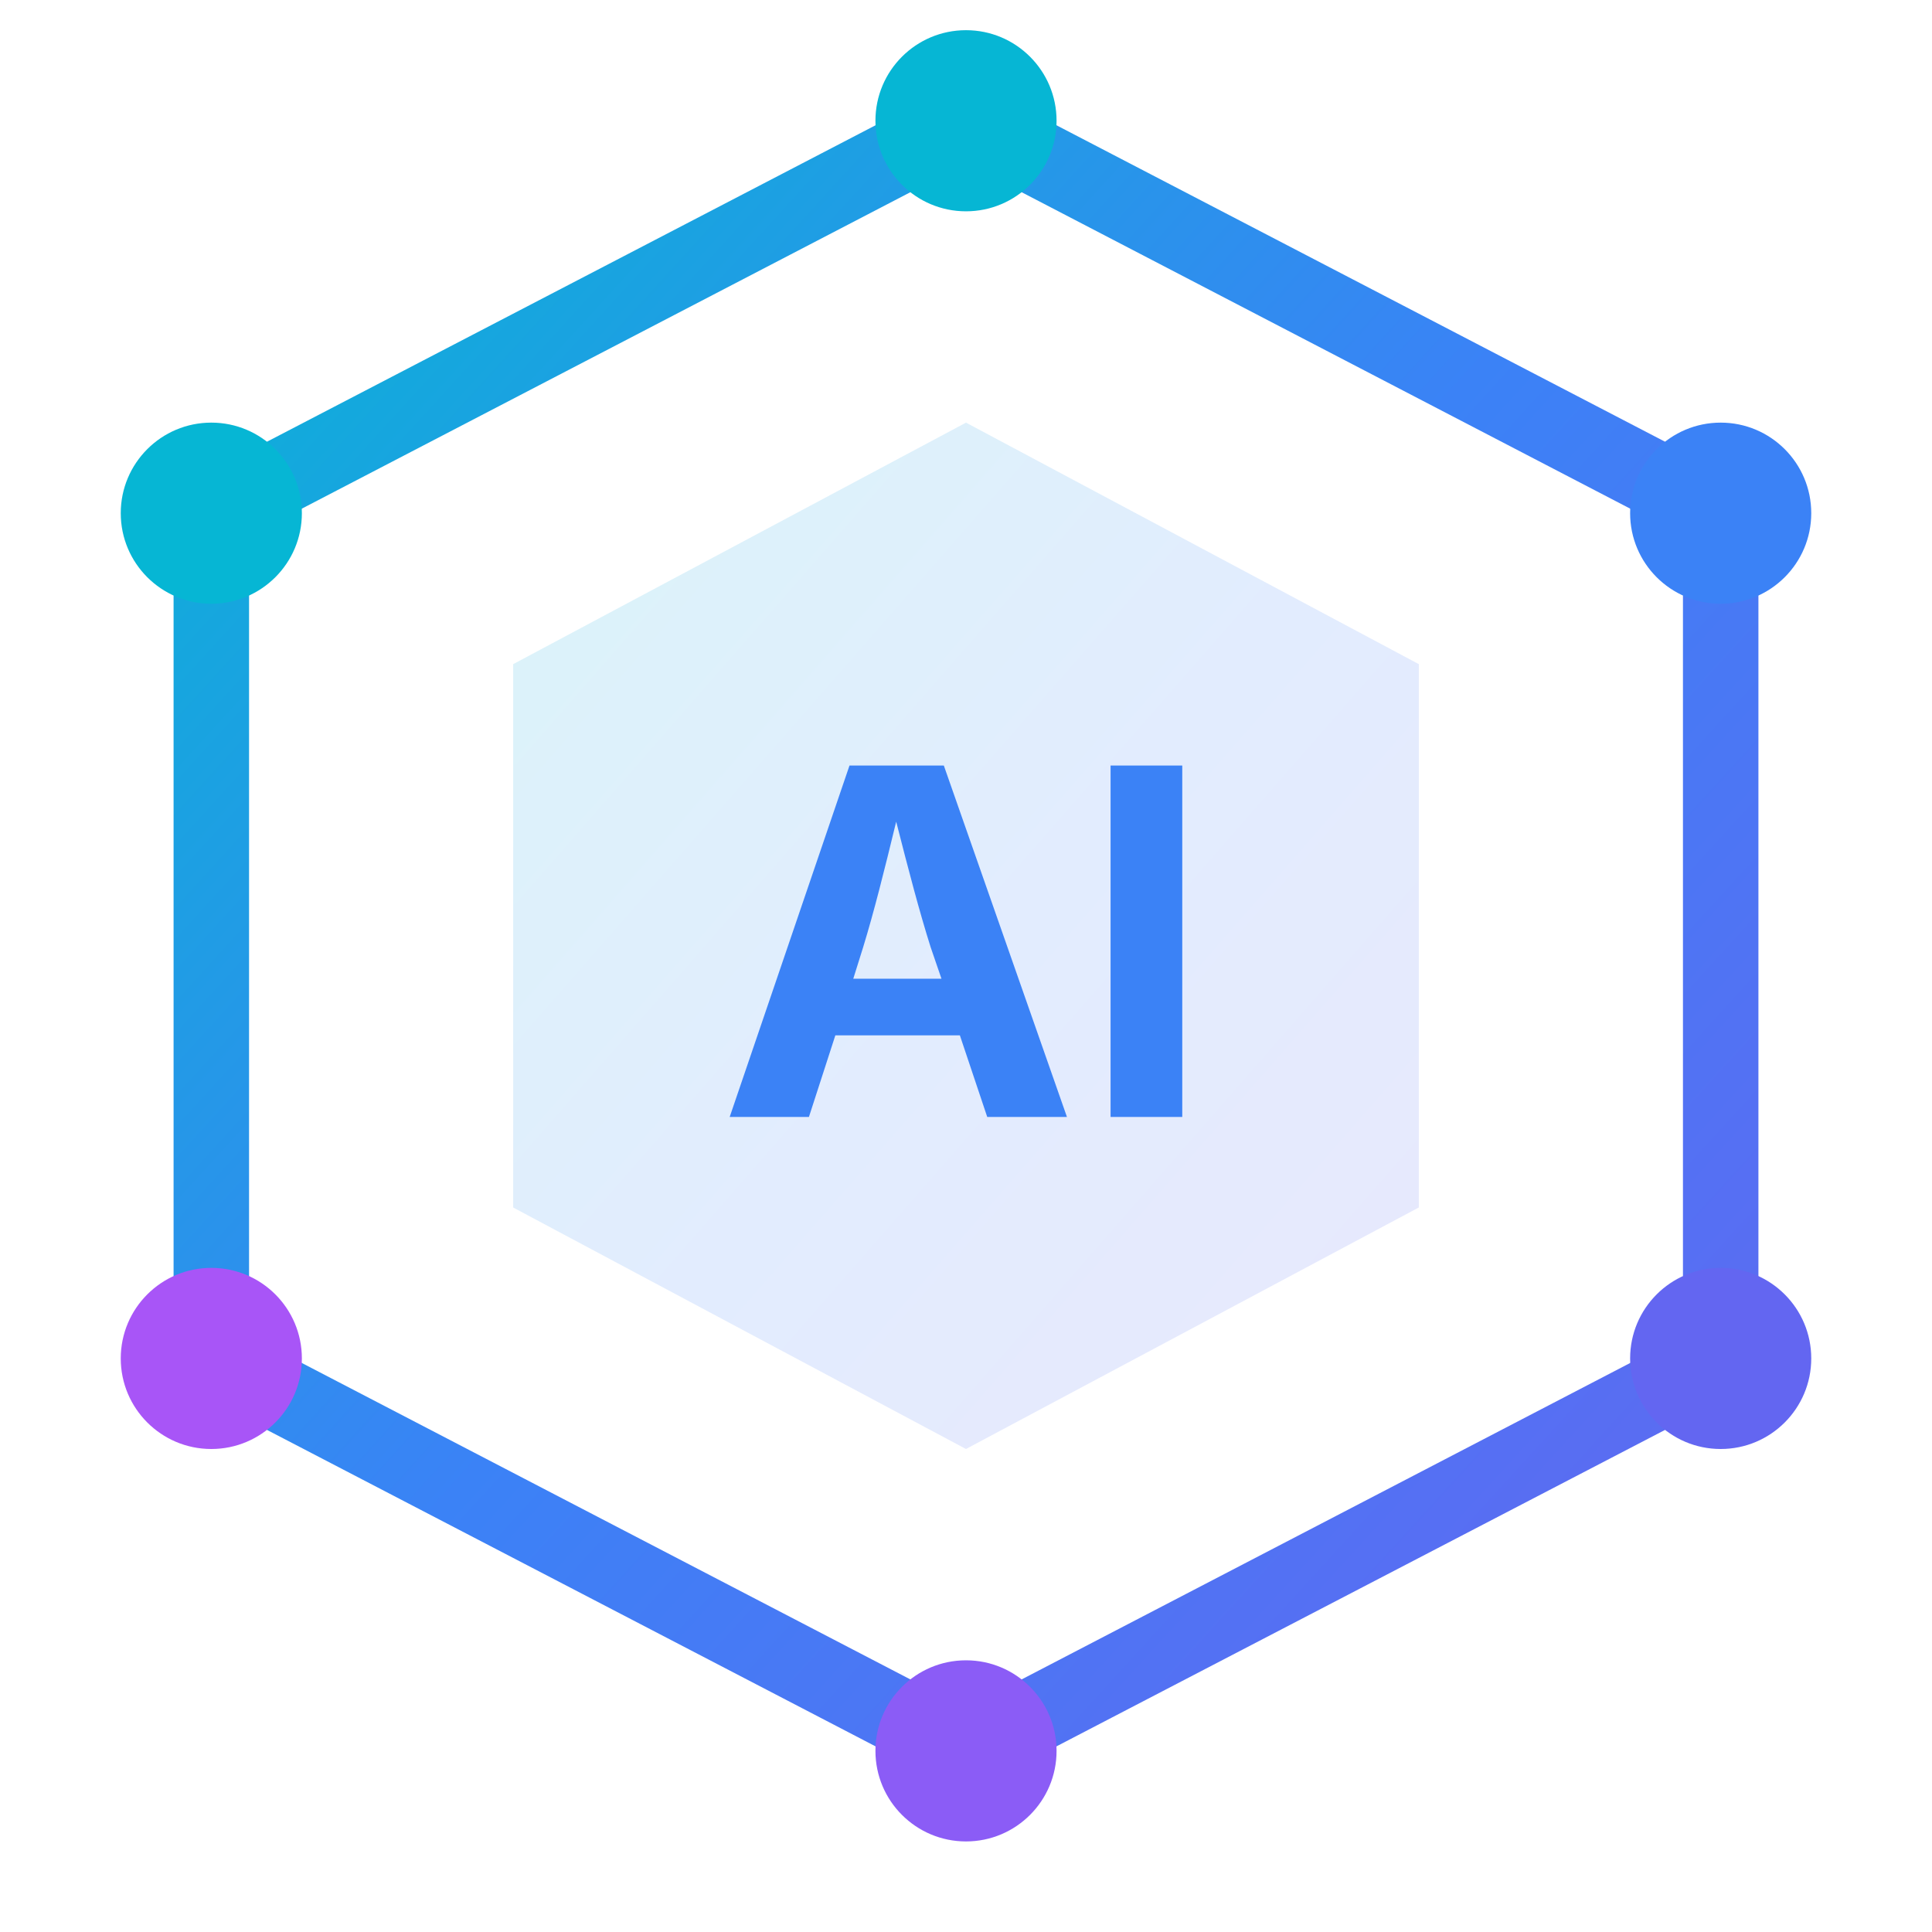
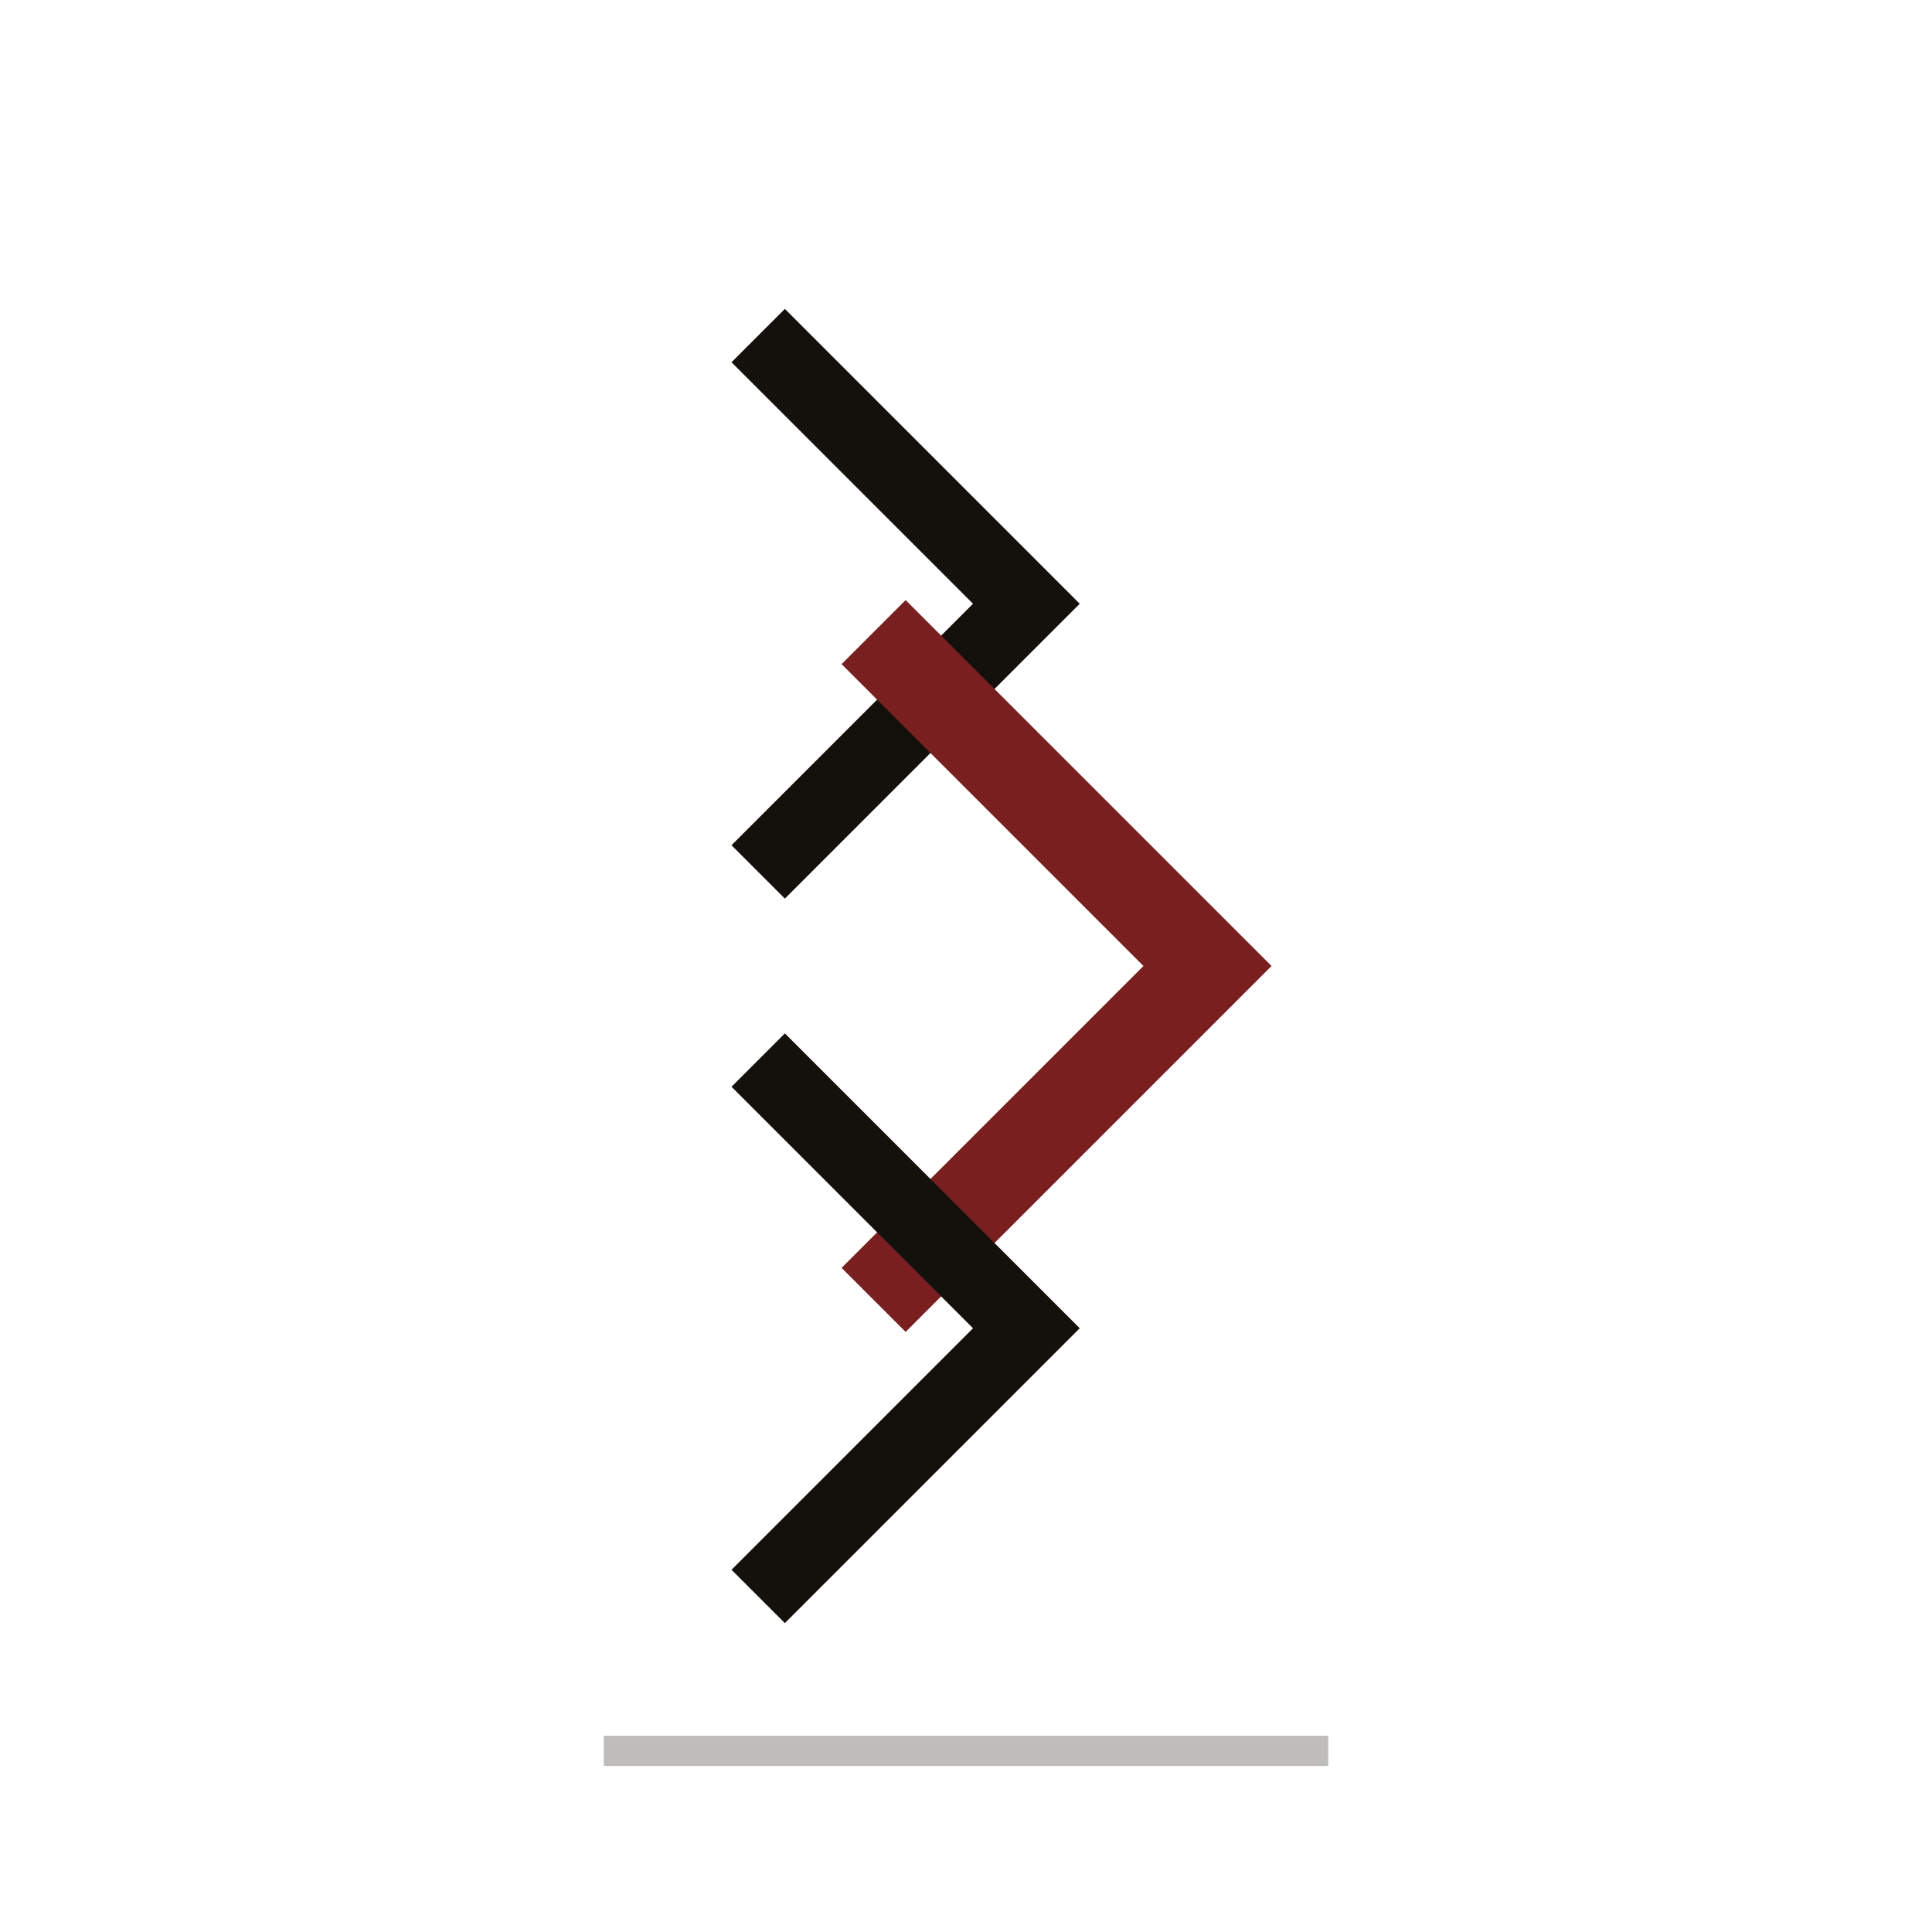
- <svg xmlns="http://www.w3.org/2000/svg" viewBox="0 0 64 64" width="64" height="64">
-   <defs>
-     <linearGradient id="grad-c2i" x1="0%" y1="0%" x2="100%" y2="100%">
-       <stop offset="0%" style="stop-color:#06B6D4;stop-opacity:1" />
-       <stop offset="50%" style="stop-color:#3B82F6;stop-opacity:1" />
-       <stop offset="100%" style="stop-color:#6366F1;stop-opacity:1" />
-     </linearGradient>
-   </defs>
-   <g id="icon-c2i" transform="translate(2, 2)">
-     <polygon points="30,2 55,15 55,43 30,56 5,43 5,15" fill="none" stroke="url(#grad-c2i)" stroke-width="2.5" />
-     <polygon points="30,12 45,20 45,38 30,46 15,38 15,20" fill="url(#grad-c2i)" opacity="0.15" />
-     <text x="30" y="35" font-family="'Inter', system-ui, sans-serif" font-size="16" font-weight="700" fill="#3B82F6" text-anchor="middle">
-       AI
-     </text>
-     <circle cx="30" cy="2" r="3" fill="#06B6D4" />
-     <circle cx="55" cy="15" r="3" fill="#3B82F6" />
-     <circle cx="55" cy="43" r="3" fill="#6366F1" />
-     <circle cx="30" cy="56" r="3" fill="#8B5CF6" />
-     <circle cx="5" cy="43" r="3" fill="#A855F7" />
-     <circle cx="5" cy="15" r="3" fill="#06B6D4" />
+ <svg xmlns="http://www.w3.org/2000/svg" viewBox="0 0 64 64" width="64" height="64" role="img" aria-labelledby="pc2-icon-title">
+   <g fill="none" stroke-linecap="square" stroke-linejoin="miter">
+     <path d="M26,12 L34,20 L26,28" stroke="#14110d" stroke-width="2.5" />
+     <path d="M30,22 L40,32 L30,42" stroke="#7a1f1f" stroke-width="3" />
+     <path d="M26,36 L34,44 L26,52" stroke="#14110d" stroke-width="2.5" />
  </g>
+   <line x1="20" y1="58" x2="44" y2="58" stroke="#14110d" stroke-width="1" opacity="0.28" />
</svg>
